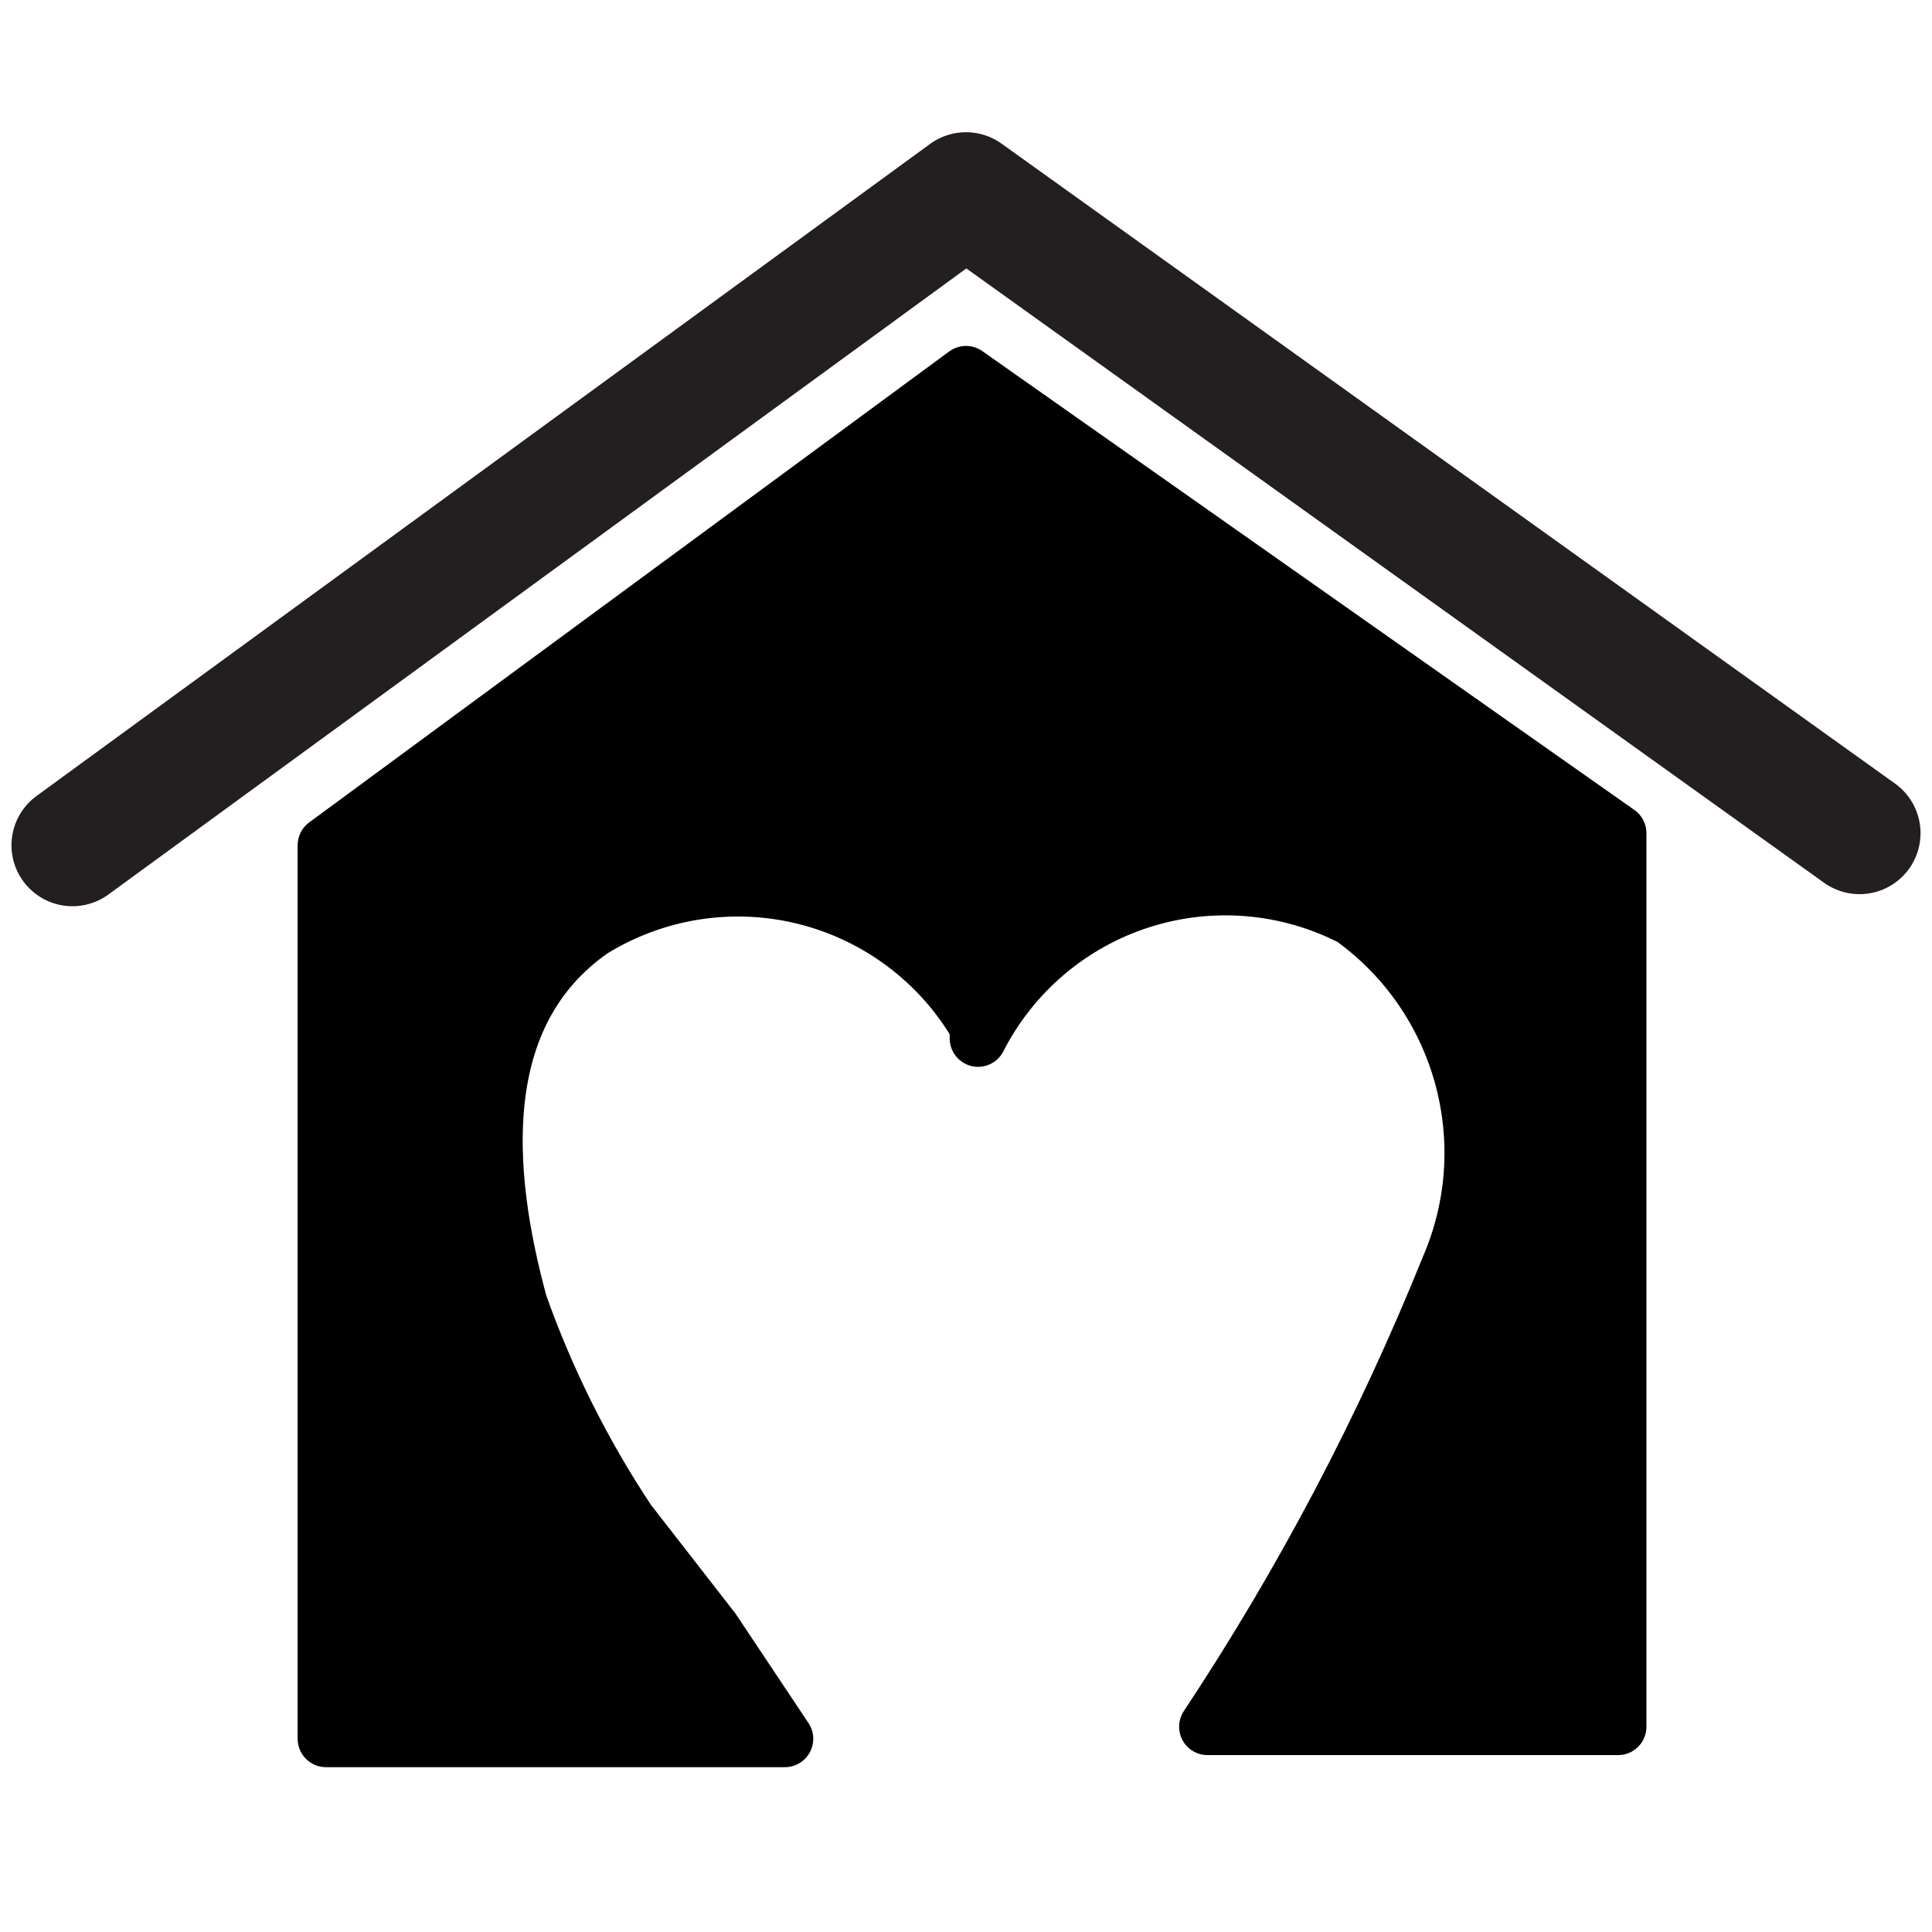
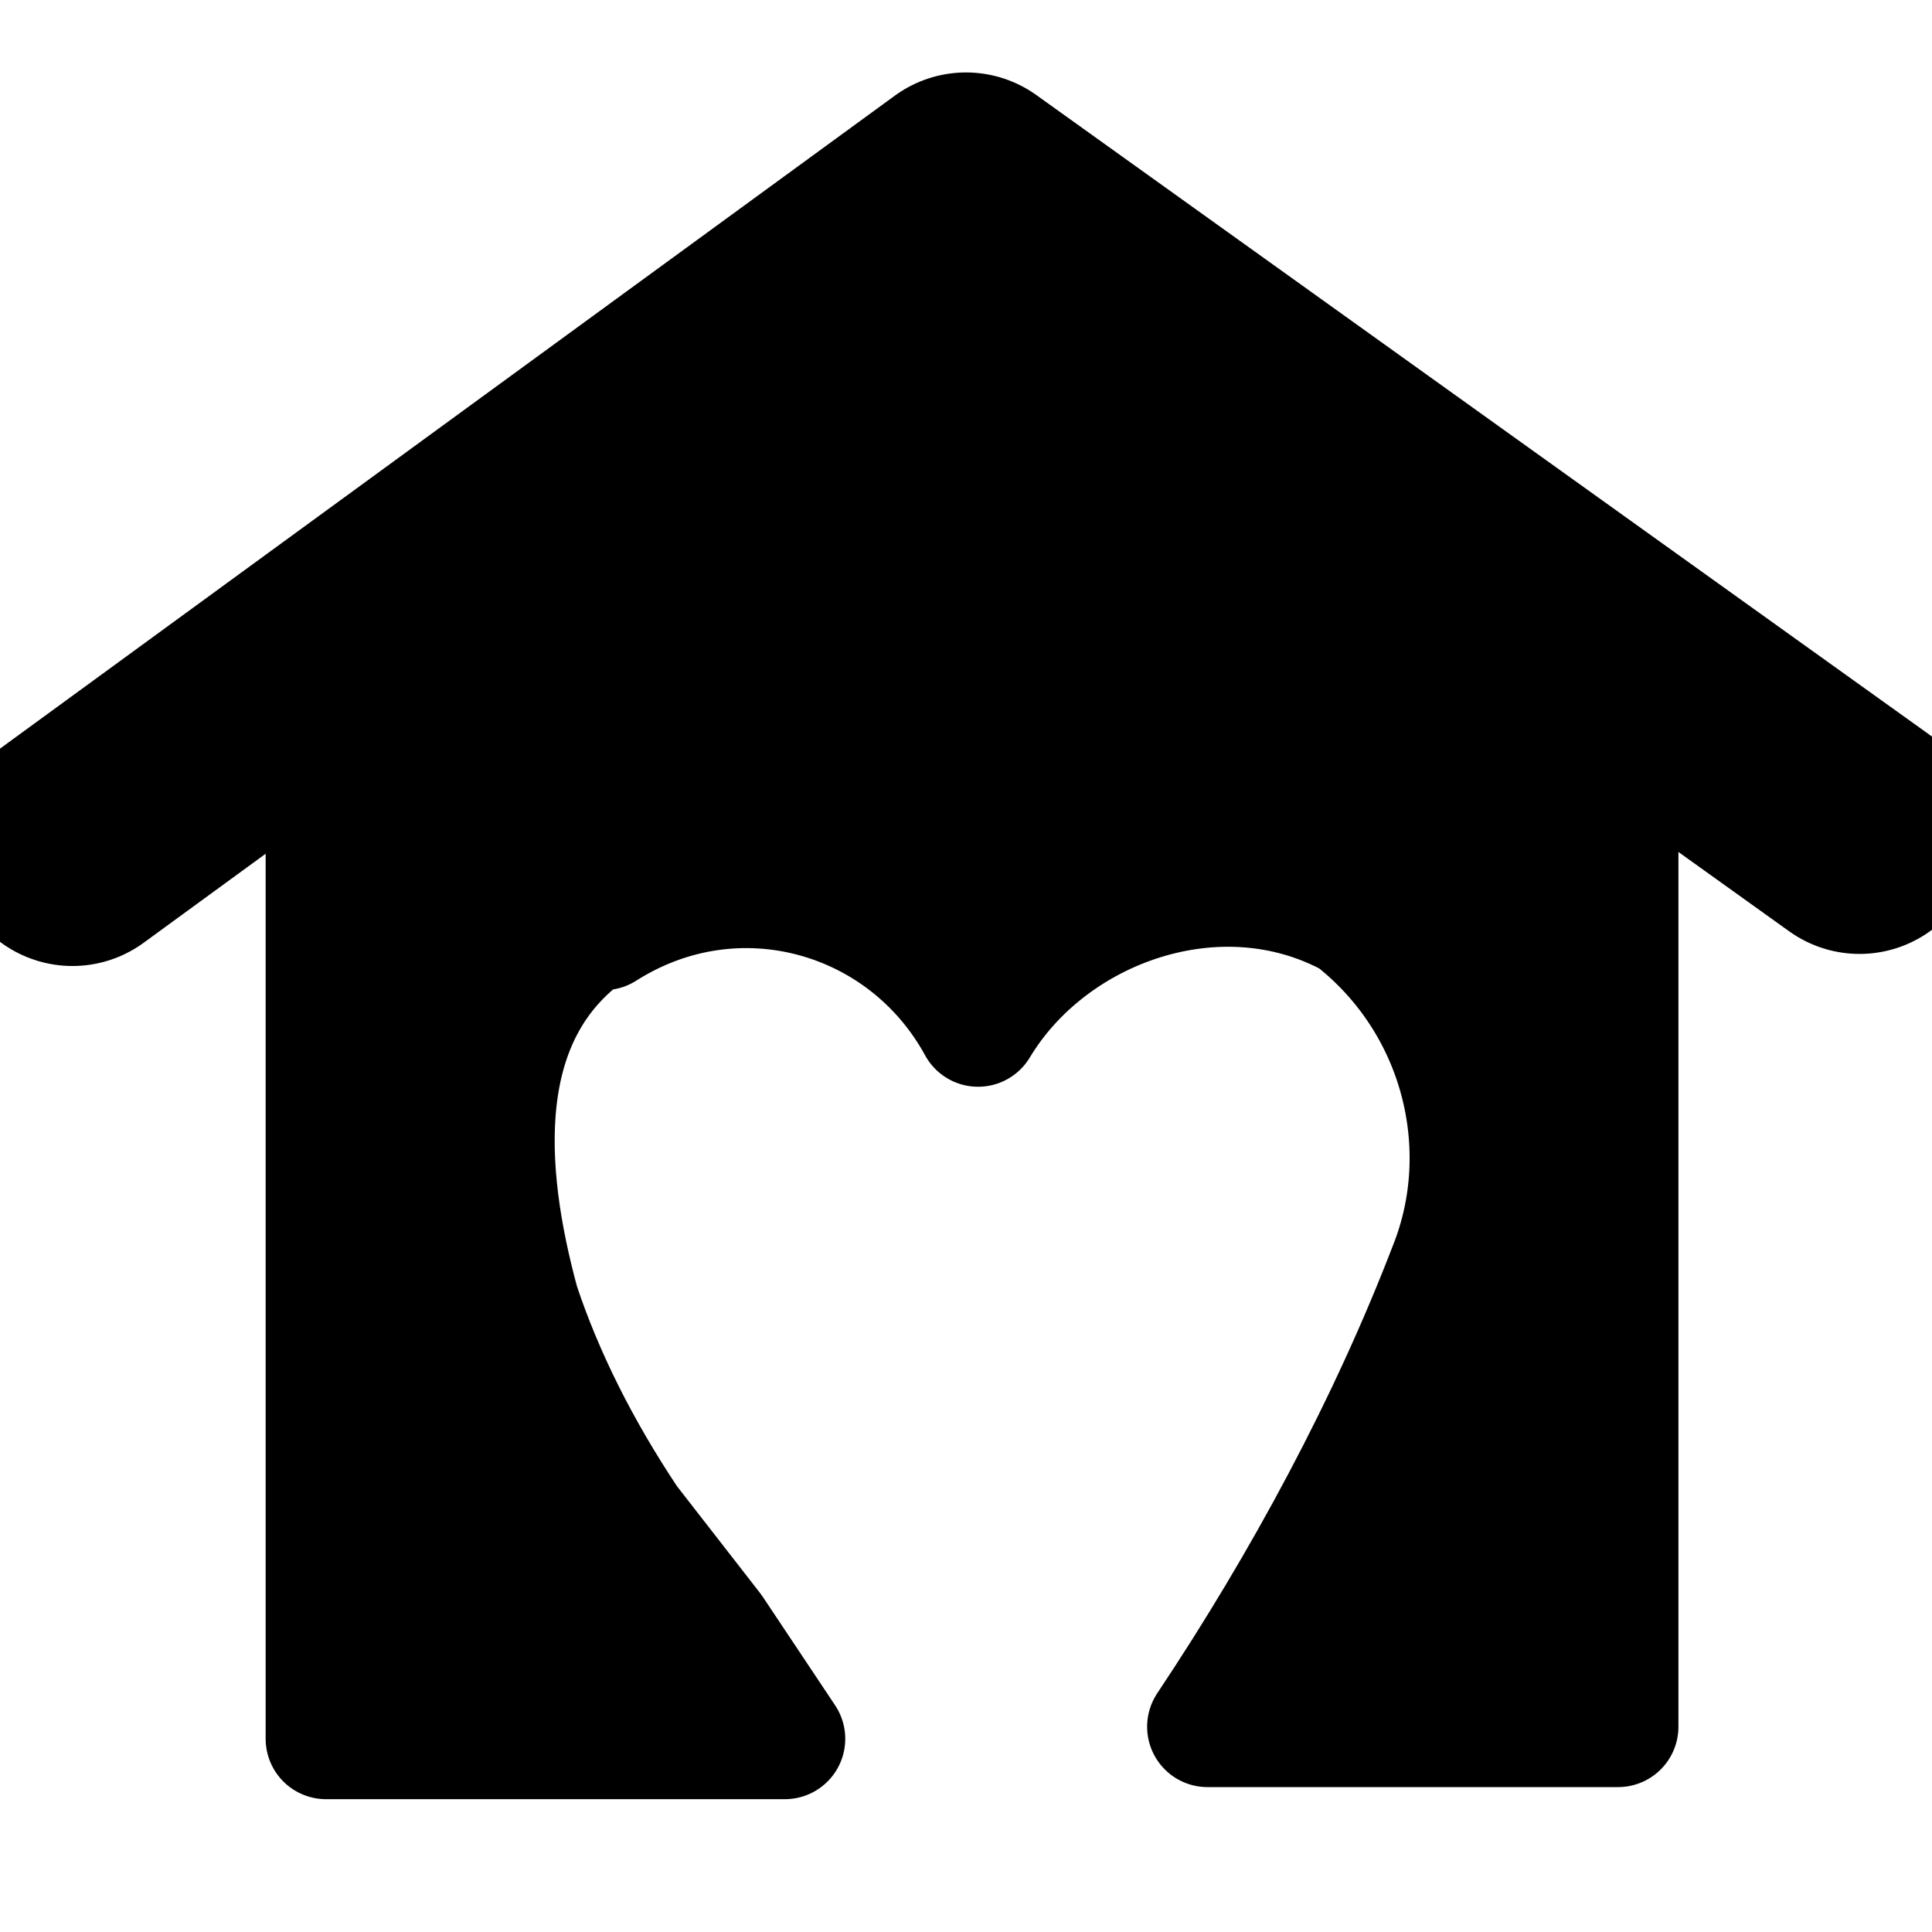
- <svg xmlns="http://www.w3.org/2000/svg" id="Layer_1" data-name="Layer 1" width="16" height="16" viewBox="0 0 16 16">
-   <polyline points="0.6 7 8 1.6 15.4 6.9" fill="none" stroke="#231f20" stroke-linecap="round" stroke-linejoin="round" stroke-width="1.01" />
-   <path d="M8.1,8.5a2.3,2.3,0,0,0-3.2-.8c-1,.7-.9,2-.6,3.1a8.2,8.2,0,0,0,.9,1.8l.7.9.6.9H2.7V7L8,3.1l5.4,3.8v7.4H10a21.3,21.3,0,0,0,2-3.8,2.4,2.4,0,0,0-.8-2.9,2.3,2.3,0,0,0-3.1,1Z" stroke="#000" stroke-linecap="round" stroke-linejoin="round" stroke-width="0.47" />
+ <svg xmlns="http://www.w3.org/2000/svg" version="1.1" id="Layer_1" x="0px" y="0px" viewBox="0 0 16 16" style="enable-background:new 0 0 16 16;" xml:space="preserve">
+   <style type="text/css">
+ 	.st0{fill:none;stroke:#000000;stroke-width:2;stroke-linecap:round;stroke-linejoin:round;}
+ 	.st1{stroke:#000000;stroke-linecap:round;stroke-linejoin:round;}
+ </style>
+   <polyline class="st0" points="0.6,7 8,1.6 15.4,6.9 " />
+   <path class="st1" d="M8.1,8.5C7.5,7.4,6.1,7,5,7.7c0,0,0,0-0.1,0c-1,0.7-0.9,2-0.6,3.1c0.2,0.6,0.5,1.2,0.9,1.8l0.7,0.9l0.6,0.9H2.7  V7L8,3.1l5.4,3.8v7.4H10c0.8-1.2,1.5-2.5,2-3.8c0.4-1,0.1-2.2-0.8-2.9C10.1,7,8.7,7.5,8.1,8.5C8.1,8.6,8.1,8.6,8.1,8.5L8.1,8.5z" />
</svg>
